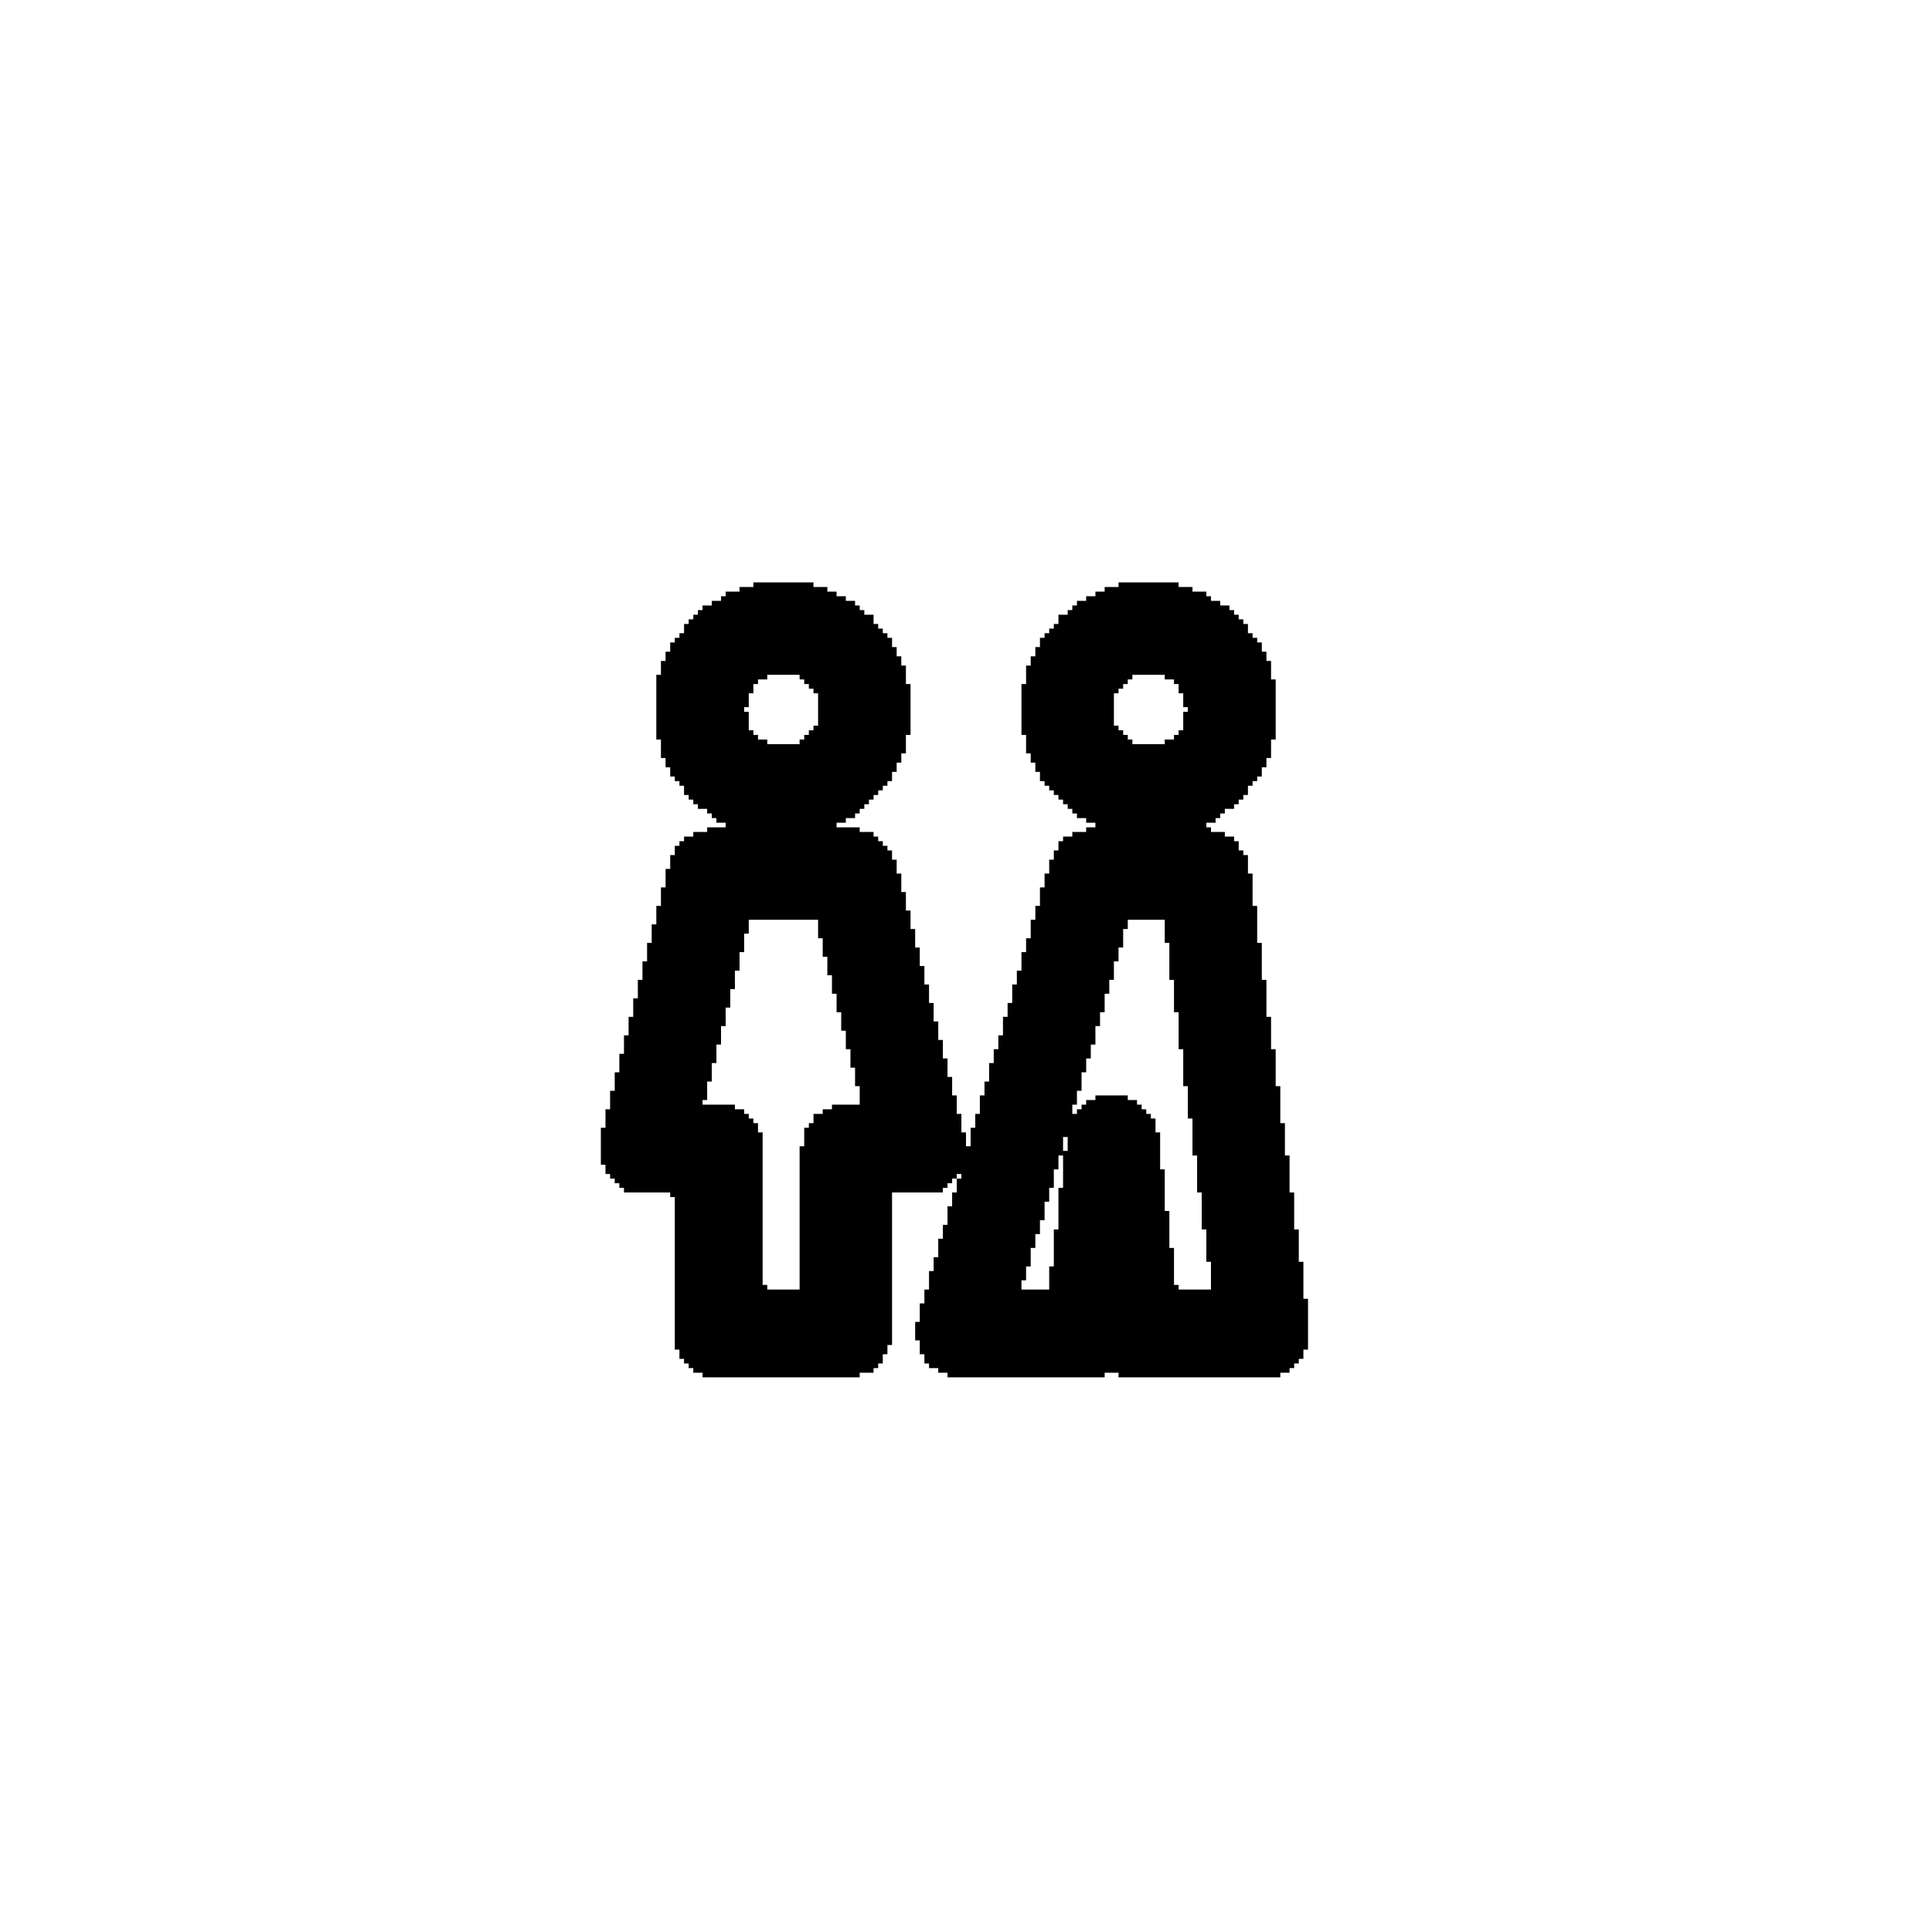
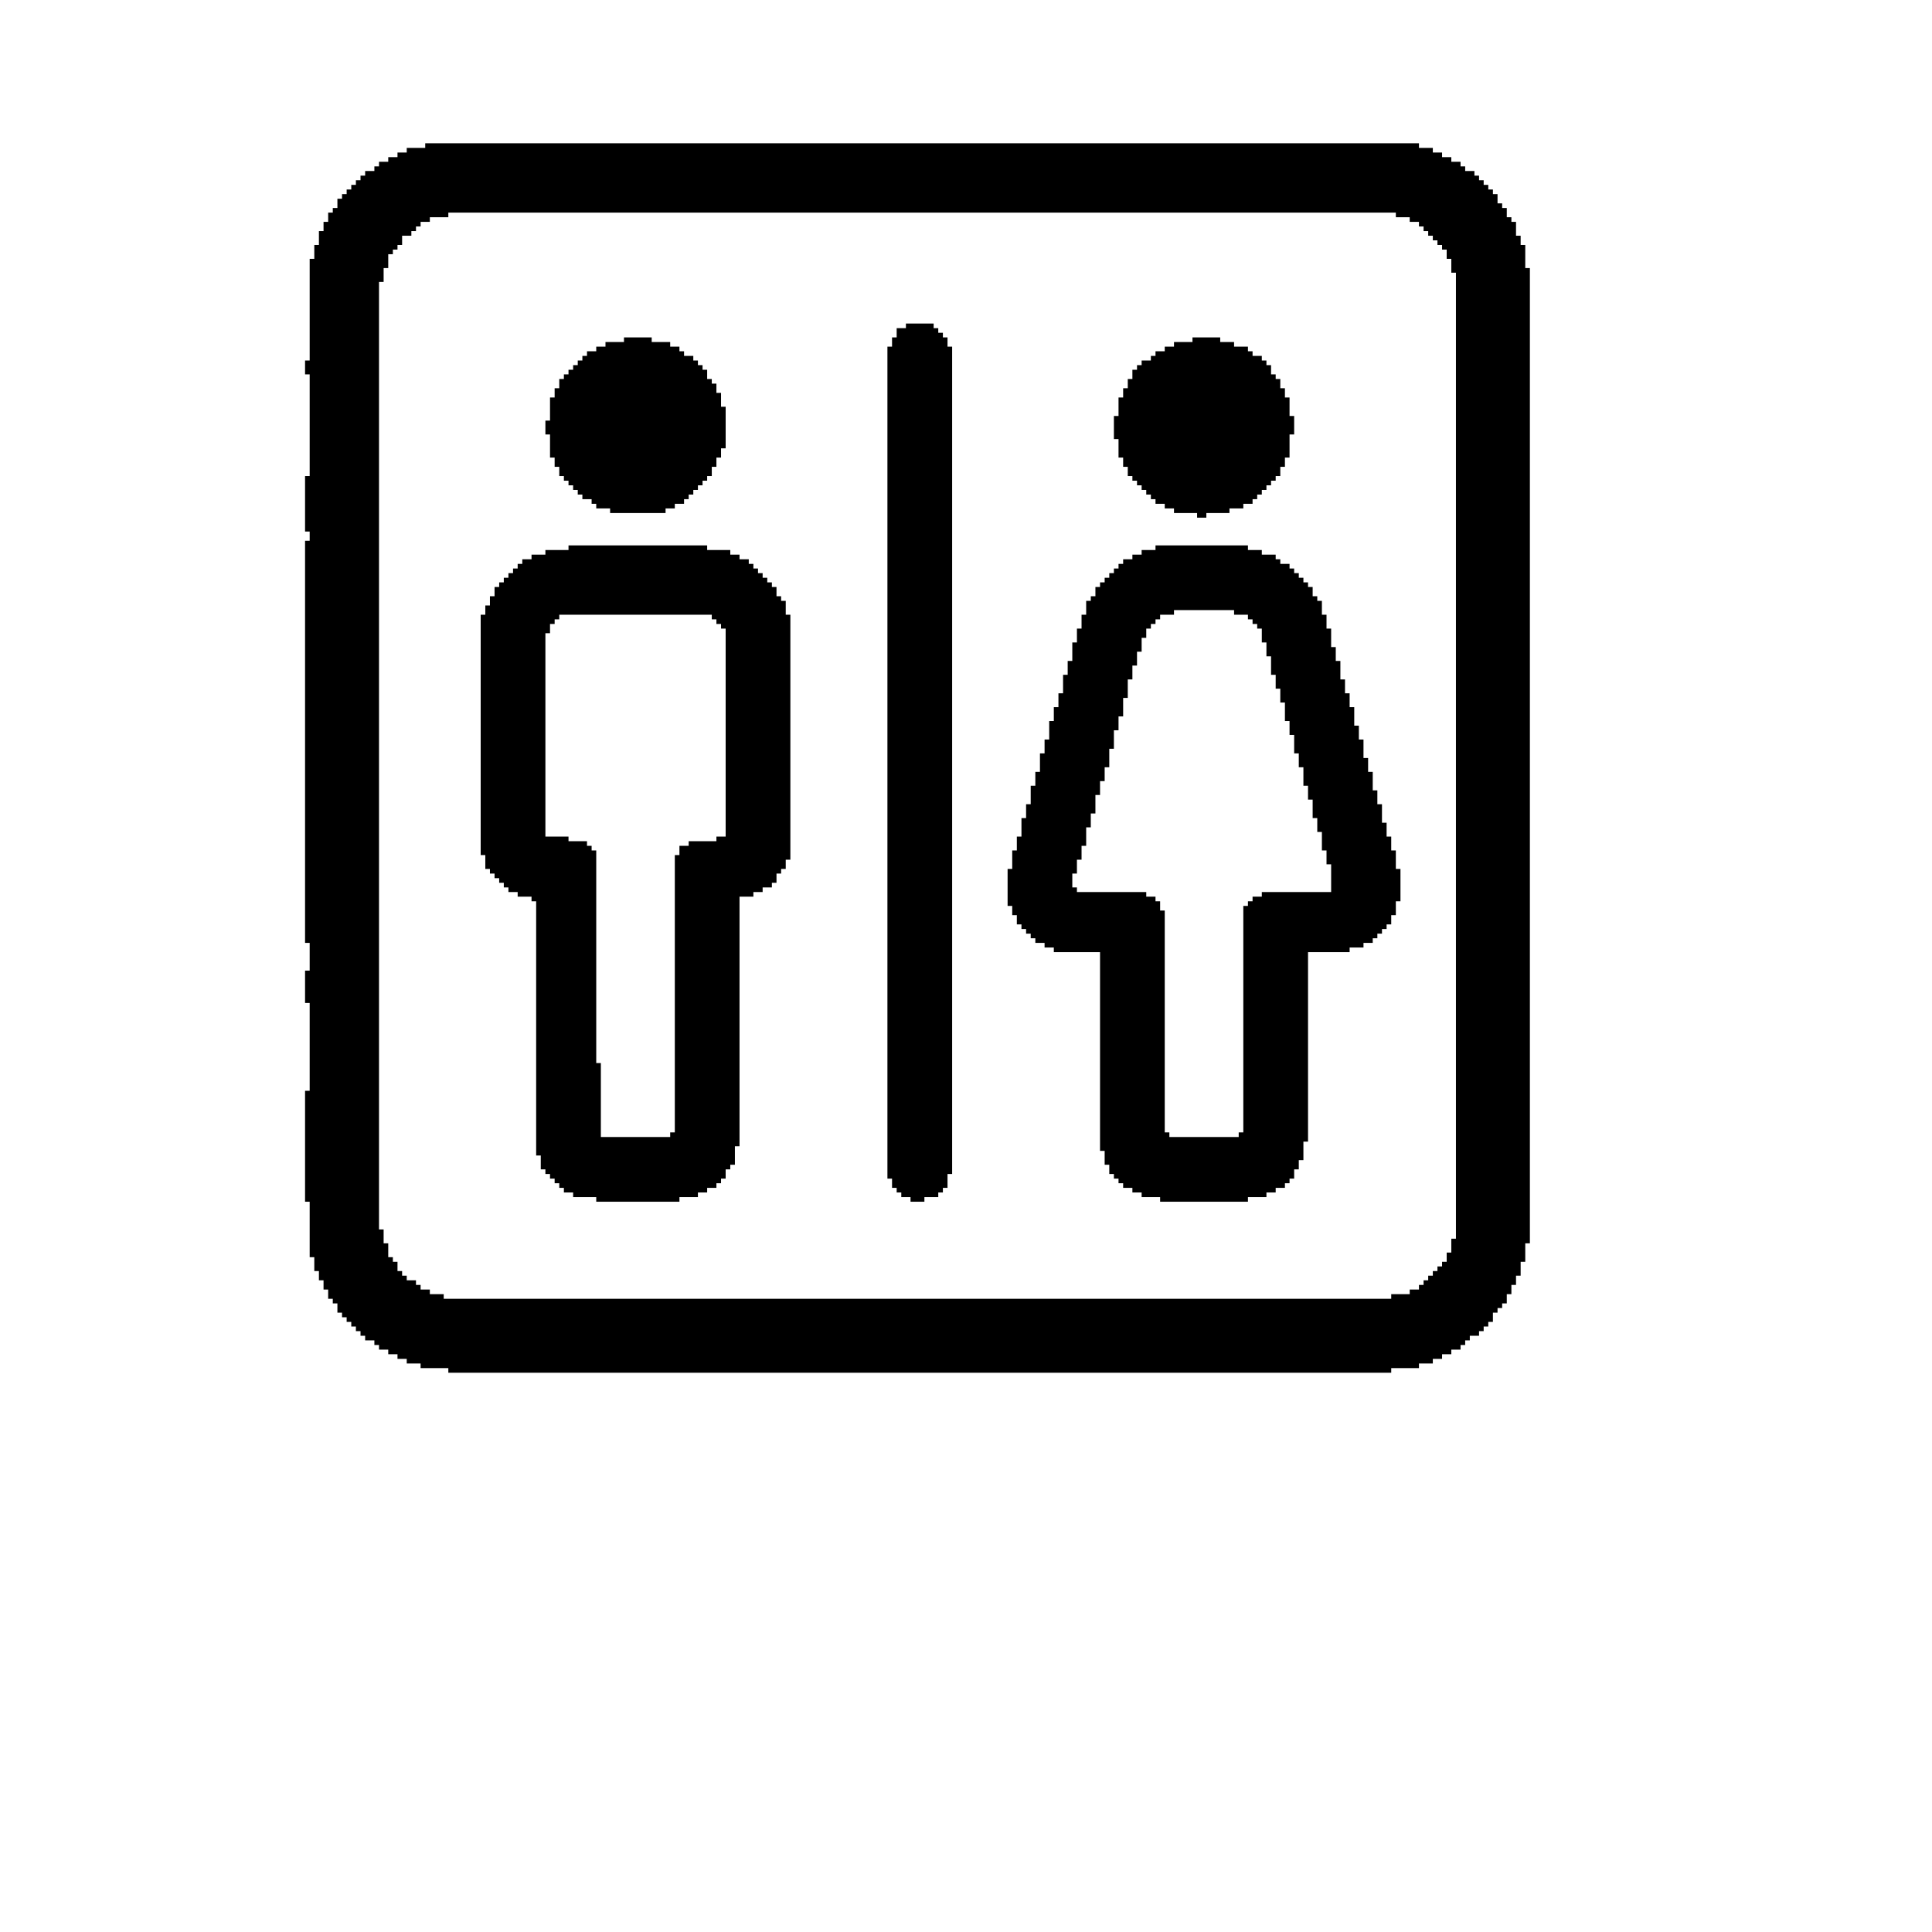
<svg xmlns="http://www.w3.org/2000/svg" viewBox="0 0 418 418">
-   <path fill="currentColor" stroke="none" fill-rule="evenodd" d="M163 126H176V127H163ZM242 126H255V127H242ZM160 127H179V128H160ZM239 127H258V128H239ZM157 128H181V129H157ZM237 128H261V129H237ZM156 129H183V130H156ZM235 129H262V130H235ZM154 130H185V131H154ZM233 130H264V131H233ZM152 131H186V132H152ZM232 131H266V132H232ZM151 132H187V133H151ZM231 132H267V133H231ZM150 133H189V134H150ZM229 133H268V134H229ZM149 134H189V135H149ZM229 134H269V135H229ZM148 135H190V136H148ZM228 135H270V136H228ZM148 136H191V137H148ZM227 136H270V137H227ZM147 137H192V138H147ZM226 137H271V138H226ZM146 138H193V139H146ZM225 138H272V139H225ZM145 139H193V140H145ZM225 139H273V140H225ZM145 140H194V141H145ZM224 140H273V141H224ZM144 141H194V142H144ZM224 141H274V142H224ZM144 142H195V143H144ZM223 142H274V143H223ZM143 143H195V144H143ZM223 143H275V144H223ZM143 144H196V146H143ZM222 144H275V146H222ZM142 146H166V147H142ZM173 146H196V147H173ZM222 146H245V147H222ZM252 146H275V147H252ZM142 147H164V148H142ZM174 147H196V148H174ZM222 147H244V148H222ZM254 147H276V148H254ZM175 148H197V149H175ZM221 148H243V149H221ZM142 148H163V150H142ZM176 149H197V150H176ZM221 149H242V150H221ZM255 148H276V150H255ZM142 150H162V153H142ZM256 150H276V153H256ZM142 153H161V154H142ZM257 153H276V154H257ZM177 150H197V157H177ZM221 150H241V157H221ZM142 154H162V158H142ZM176 157H197V158H176ZM221 157H242V158H221ZM256 154H276V158H256ZM142 158H163V159H142ZM175 158H197V159H175ZM221 158H243V159H221ZM255 158H276V159H255ZM142 159H164V160H142ZM174 159H196V160H174ZM222 159H244V160H222ZM254 159H276V160H254ZM143 160H166V161H143ZM173 160H196V161H173ZM222 160H245V161H222ZM252 160H275V161H252ZM143 161H196V163H143ZM222 161H275V163H222ZM143 163H195V164H143ZM223 163H275V164H223ZM144 164H195V165H144ZM223 164H274V165H223ZM144 165H194V166H144ZM224 165H274V166H224ZM145 166H194V167H145ZM224 166H273V167H224ZM145 167H193V168H145ZM225 167H273V168H225ZM146 168H193V169H146ZM225 168H272V169H225ZM147 169H192V170H147ZM226 169H271V170H226ZM148 170H191V171H148ZM227 170H270V171H227ZM148 171H190V172H148ZM228 171H270V172H228ZM149 172H189V173H149ZM229 172H269V173H229ZM150 173H188V174H150ZM230 173H268V174H230ZM151 174H187V175H151ZM231 174H267V175H231ZM153 175H186V176H153ZM232 175H265V176H232ZM154 176H185V177H154ZM233 176H264V177H233ZM155 177H183V178H155ZM235 177H263V178H235ZM157 178H181V179H157ZM237 178H261V179H237ZM153 179H186V180H153ZM235 179H262V180H235ZM150 180H189V181H150ZM232 180H265V181H232ZM148 181H190V182H148ZM230 181H267V182H230ZM147 182H191V183H147ZM146 183H192V184H146ZM229 182H268V184H229ZM146 184H193V185H146ZM228 184H269V185H228ZM145 185H193V186H145ZM228 185H270V186H228ZM145 186H194V188H145ZM144 188H194V189H144ZM227 186H270V189H227ZM144 189H195V192H144ZM226 189H271V192H226ZM143 192H195V193H143ZM143 193H196V196H143ZM225 192H271V196H225ZM142 196H196V197H142ZM142 197H197V199H142ZM224 196H272V199H224ZM142 199H162V200H142ZM177 199H197V201H177ZM223 199H244V201H223ZM141 200H162V202H141ZM177 201H198V203H177ZM223 201H243V203H223ZM141 202H161V204H141ZM252 199H272V204H252ZM178 203H198V205H178ZM222 203H243V205H222ZM140 204H161V206H140ZM222 205H242V206H222ZM178 205H199V207H178ZM140 206H160V208H140ZM221 206H242V208H221ZM179 207H199V209H179ZM139 208H160V210H139ZM221 208H241V210H221ZM179 209H200V211H179ZM139 210H159V212H139ZM220 210H241V212H220ZM253 204H273V212H253ZM180 211H200V213H180ZM220 212H240V213H220ZM138 212H159V214H138ZM180 213H201V215H180ZM219 213H240V215H219ZM138 214H158V216H138ZM181 215H201V217H181ZM219 215H239V217H219ZM137 216H158V218H137ZM181 217H202V219H181ZM218 217H239V219H218ZM254 212H274V219H254ZM137 218H157V220H137ZM218 219H238V220H218ZM255 219H274V220H255ZM182 219H202V221H182ZM136 220H157V222H136ZM217 220H238V222H217ZM182 221H203V223H182ZM136 222H156V224H136ZM217 222H237V224H217ZM183 223H203V225H183ZM135 224H156V226H135ZM216 224H237V226H216ZM183 225H204V227H183ZM216 226H236V227H216ZM255 220H275V227H255ZM135 226H155V228H135ZM184 227H204V229H184ZM215 227H236V229H215ZM134 228H155V230H134ZM215 229H235V230H215ZM184 229H205V231H184ZM134 230H154V232H134ZM214 230H235V232H214ZM185 231H205V233H185ZM133 232H154V234H133ZM214 232H234V234H214ZM185 233H206V235H185ZM256 227H276V235H256ZM133 234H153V236H133ZM213 234H234V236H213ZM186 235H206V237H186ZM213 236H233V237H213ZM132 236H153V238H132ZM237 237H244V238H237ZM132 238H152V239H132ZM186 237H207V239H186ZM212 237H233V239H212ZM235 238H246V239H235ZM132 239H159V240H132ZM180 239H207V240H180ZM234 239H247V240H234ZM131 240H161V241H131ZM178 240H207V241H178ZM212 239H232V241H212ZM233 240H248V241H233ZM131 241H162V242H131ZM211 241H249V242H211ZM257 235H277V242H257ZM131 242H163V243H131ZM176 241H208V243H176ZM258 242H277V243H258ZM131 243H164V244H131ZM175 243H208V244H175ZM211 242H250V244H211ZM130 244H164V245H130ZM174 244H208V245H174ZM210 244H250V245H210ZM210 245H251V246H210ZM174 245H209V248H174ZM210 246H230V248H210ZM173 248H230V249H173ZM231 246H251V249H231ZM173 249H251V250H173ZM258 243H278V250H258ZM130 245H165V252H130ZM173 250H229V253H173ZM230 250H251V253H230ZM131 252H165V254H131ZM173 253H228V254H173ZM132 254H165V255H132ZM173 254H207V255H173ZM208 254H228V255H208ZM133 255H165V256H133ZM173 255H206V256H173ZM134 256H165V257H134ZM173 256H205V257H173ZM207 255H228V257H207ZM230 253H252V257H230ZM135 257H165V258H135ZM173 257H204V258H173ZM207 257H227V258H207ZM259 250H279V258H259ZM145 258H165V259H145ZM206 258H227V260H206ZM206 260H226V261H206ZM229 257H252V262H229ZM205 261H226V264H205ZM205 264H225V265H205ZM229 262H253V266H229ZM260 258H280V266H260ZM204 265H225V267H204ZM204 267H224V268H204ZM203 268H224V270H203ZM228 266H253V270H228ZM203 270H223V272H203ZM261 266H281V273H261ZM202 272H223V274H202ZM228 270H254V274H228ZM202 274H222V275H202ZM201 275H222V277H201ZM146 259H165V278H146ZM227 274H254V278H227ZM146 278H166V279H146ZM173 258H193V279H173ZM201 277H221V279H201ZM227 278H255V279H227ZM262 273H282V279H262ZM200 279H282V281H200ZM200 281H283V282H200ZM199 282H283V286H199ZM198 286H283V290H198ZM146 279H193V291H146ZM146 291H192V292H146ZM199 290H283V292H199ZM147 292H192V293H147ZM199 292H282V293H199ZM147 293H191V294H147ZM200 293H282V294H200ZM148 294H191V295H148ZM200 294H281V295H200ZM149 295H190V296H149ZM201 295H280V296H201ZM150 296H189V297H150ZM203 296H279V297H203ZM152 297H186V298H152ZM205 297H239V298H205ZM242 297H277V298H242Z" />
+   <path fill="currentColor" stroke="none" fill-rule="evenodd" d="M92 31H307V32H92ZM88 32H310V33H88ZM86 33H312V34H86ZM84 34H314V35H84ZM82 35H316V36H82ZM81 36H317V37H81ZM79 37H319V38H79ZM78 38H320V39H78ZM77 39H321V40H77ZM76 40H322V41H76ZM75 41H323V42H75ZM74 42H324V43H74ZM73 43H324V44H73ZM73 44H325V45H73ZM72 45H326V46H72ZM71 46H97V47H71ZM302 46H326V47H302ZM71 47H93V48H71ZM305 47H327V48H305ZM70 48H91V49H70ZM307 48H328V49H307ZM70 49H90V50H70ZM308 49H328V50H308ZM69 50H89V51H69ZM309 50H328V51H309ZM310 51H329V52H310ZM69 51H87V53H69ZM311 52H329V53H311ZM68 53H86V54H68ZM312 53H330V54H312ZM68 54H85V55H68ZM68 55H84V56H68ZM313 54H330V56H313ZM67 56H84V58H67ZM314 56H330V58H314ZM314 58H331V59H314ZM67 58H83V61H67ZM196 70H202V71H196ZM194 71H203V72H194ZM194 72H204V73H194ZM135 73H141V74H135ZM258 73H264V74H258ZM131 74H145V75H131ZM193 73H205V75H193ZM254 74H267V75H254ZM129 75H147V76H129ZM252 75H270V76H252ZM127 76H148V77H127ZM250 76H271V77H250ZM67 61H82V78H67ZM126 77H150V78H126ZM249 77H273V78H249ZM125 78H151V79H125ZM247 78H274V79H247ZM124 79H152V80H124ZM246 79H275V80H246ZM66 78H82V81H66ZM123 80H153V81H123ZM245 80H275V81H245ZM122 81H153V82H122ZM245 81H276V82H245ZM121 82H154V83H121ZM121 83H155V84H121ZM244 82H277V84H244ZM120 84H155V85H120ZM120 85H156V86H120ZM243 84H278V86H243ZM119 86H156V88H119ZM242 86H279V90H242ZM119 88H157V91H119ZM118 91H157V94H118ZM241 90H280V94H241ZM241 94H279V95H241ZM119 94H157V97H119ZM119 97H156V99H119ZM242 95H279V99H242ZM120 99H155V101H120ZM243 99H278V101H243ZM67 81H82V103H67ZM121 101H154V103H121ZM244 101H277V103H244ZM122 103H153V104H122ZM245 103H276V104H245ZM123 104H152V105H123ZM246 104H275V105H246ZM124 105H151V106H124ZM247 105H274V106H247ZM125 106H150V107H125ZM248 106H273V107H248ZM126 107H149V108H126ZM249 107H272V108H249ZM128 108H148V109H128ZM250 108H271V109H250ZM129 109H146V110H129ZM252 109H269V110H252ZM132 110H144V111H132ZM254 110H266V111H254ZM259 111H261V112H259ZM66 103H82V115H66ZM67 115H82V117H67ZM123 118H153V119H123ZM250 118H270V119H250ZM118 119H158V120H118ZM247 119H273V120H247ZM115 120H160V121H115ZM245 120H276V121H245ZM113 121H162V122H113ZM243 121H277V122H243ZM112 122H163V123H112ZM242 122H279V123H242ZM111 123H164V124H111ZM241 123H280V124H241ZM110 124H165V125H110ZM240 124H281V125H240ZM109 125H166V126H109ZM239 125H282V126H239ZM108 126H167V127H108ZM238 126H283V127H238ZM107 127H168V129H107ZM237 127H284V129H237ZM106 129H169V130H106ZM236 129H285V130H236ZM106 130H170V131H106ZM235 130H286V132H235ZM105 131H170V133H105ZM235 132H254V133H235ZM267 132H286V133H267ZM104 133H121V134H104ZM154 133H171V134H154ZM234 133H251V134H234ZM270 133H287V134H270ZM104 134H120V135H104ZM155 134H171V135H155ZM234 134H250V135H234ZM271 134H287V135H271ZM156 135H171V136H156ZM234 135H249V136H234ZM272 135H287V136H272ZM104 135H119V137H104ZM233 136H248V138H233ZM233 138H247V139H233ZM273 136H288V139H273ZM274 139H288V140H274ZM232 139H247V141H232ZM274 140H289V142H274ZM232 141H246V143H232ZM275 142H289V143H275ZM231 143H246V144H231ZM231 144H245V146H231ZM275 143H290V146H275ZM230 146H245V147H230ZM276 146H290V147H276ZM276 147H291V149H276ZM230 147H244V150H230ZM277 149H291V150H277ZM229 150H244V151H229ZM277 150H292V152H277ZM229 151H243V153H229ZM278 152H292V153H278ZM228 153H243V155H228ZM228 155H242V156H228ZM278 153H293V156H278ZM279 156H293V157H279ZM227 156H242V158H227ZM279 157H294V159H279ZM227 158H241V160H227ZM280 159H294V160H280ZM226 160H241V162H226ZM226 162H240V163H226ZM280 160H295V163H280ZM281 163H295V164H281ZM225 163H240V166H225ZM281 164H296V166H281ZM225 166H239V167H225ZM282 166H296V167H282ZM224 167H239V169H224ZM224 169H238V170H224ZM282 167H297V170H282ZM283 170H297V171H283ZM223 170H238V172H223ZM283 171H298V173H283ZM223 172H237V174H223ZM284 173H298V174H284ZM222 174H237V176H222ZM222 176H236V177H222ZM284 174H299V177H284ZM285 177H299V178H285ZM221 177H236V179H221ZM285 178H300V180H285ZM104 137H118V181H104ZM157 136H171V181H157ZM221 179H235V181H221ZM286 180H300V181H286ZM104 181H123V182H104ZM155 181H171V182H155ZM104 182H127V183H104ZM149 182H171V183H149ZM220 181H235V183H220ZM104 183H128V184H104ZM220 183H234V184H220ZM286 181H301V184H286ZM104 184H129V185H104ZM147 183H171V185H147ZM146 185H171V186H146ZM219 184H234V186H219ZM287 184H302V187H287ZM105 185H129V188H105ZM146 186H170V188H146ZM219 186H233V188H219ZM288 187H302V188H288ZM106 188H129V189H106ZM146 188H169V189H146ZM218 188H233V189H218ZM107 189H129V190H107ZM108 190H129V191H108ZM146 189H168V191H146ZM109 191H129V192H109ZM146 191H167V192H146ZM218 189H232V192H218ZM110 192H129V193H110ZM146 192H165V193H146ZM218 192H233V193H218ZM288 188H303V193H288ZM112 193H129V194H112ZM146 193H163V194H146ZM218 193H248V194H218ZM273 193H303V194H273ZM115 194H129V195H115ZM218 194H250V195H218ZM271 194H303V195H271ZM218 195H251V196H218ZM270 195H302V196H270ZM219 196H251V197H219ZM219 197H252V198H219ZM269 196H302V198H269ZM220 198H252V200H220ZM269 198H301V200H269ZM221 200H252V201H221ZM269 200H300V201H269ZM222 201H252V202H222ZM269 201H299V202H269ZM223 202H252V203H223ZM269 202H298V203H269ZM66 117H82V204H66ZM224 203H252V204H224ZM269 203H297V204H269ZM226 204H252V205H226ZM269 204H295V205H269ZM228 205H252V206H228ZM269 205H292V206H269ZM67 204H82V210H67ZM66 210H82V217H66ZM116 195H129V230H116ZM67 217H82V236H67ZM146 194H160V245H146ZM238 206H252V245H238ZM269 206H283V245H269ZM116 230H130V246H116ZM145 245H160V246H145ZM238 245H253V246H238ZM268 245H283V246H268ZM238 246H283V247H238ZM116 246H160V248H116ZM238 247H282V249H238ZM116 248H159V250H116ZM239 249H282V251H239ZM117 250H159V252H117ZM239 251H281V252H239ZM117 252H158V253H117ZM240 252H281V253H240ZM118 253H157V254H118ZM192 75H206V254H192ZM240 253H280V254H240ZM119 254H157V255H119ZM192 254H205V255H192ZM241 254H280V255H241ZM120 255H156V256H120ZM242 255H279V256H242ZM121 256H155V257H121ZM193 255H205V257H193ZM243 256H278V257H243ZM122 257H153V258H122ZM194 257H204V258H194ZM245 257H276V258H245ZM124 258H151V259H124ZM195 258H203V259H195ZM247 258H274V259H247ZM66 236H82V260H66ZM129 259H147V260H129ZM197 259H200V260H197ZM251 259H270V260H251ZM67 260H82V266H67ZM315 59H331V268H315ZM67 266H83V269H67ZM314 268H331V269H314ZM314 269H330V271H314ZM67 269H84V272H67ZM68 272H85V273H68ZM313 271H330V273H313ZM312 273H329V274H312ZM68 273H86V275H68ZM311 274H329V275H311ZM69 275H87V276H69ZM310 275H329V276H310ZM69 276H88V277H69ZM309 276H328V277H309ZM70 277H90V278H70ZM308 277H328V278H308ZM70 278H91V279H70ZM307 278H327V279H307ZM71 279H93V280H71ZM305 279H327V280H305ZM71 280H96V281H71ZM301 280H326V281H301ZM72 281H326V282H72ZM73 282H325V283H73ZM73 283H324V284H73ZM74 284H323V285H74ZM75 285H323V286H75ZM76 286H322V287H76ZM77 287H321V288H77ZM78 288H320V289H78ZM79 289H318V290H79ZM81 290H317V291H81ZM82 291H316V292H82ZM84 292H314V293H84ZM86 293H312V294H86ZM88 294H310V295H88ZM91 295H307V296H91ZM97 296H301V297H97Z" />
</svg>
